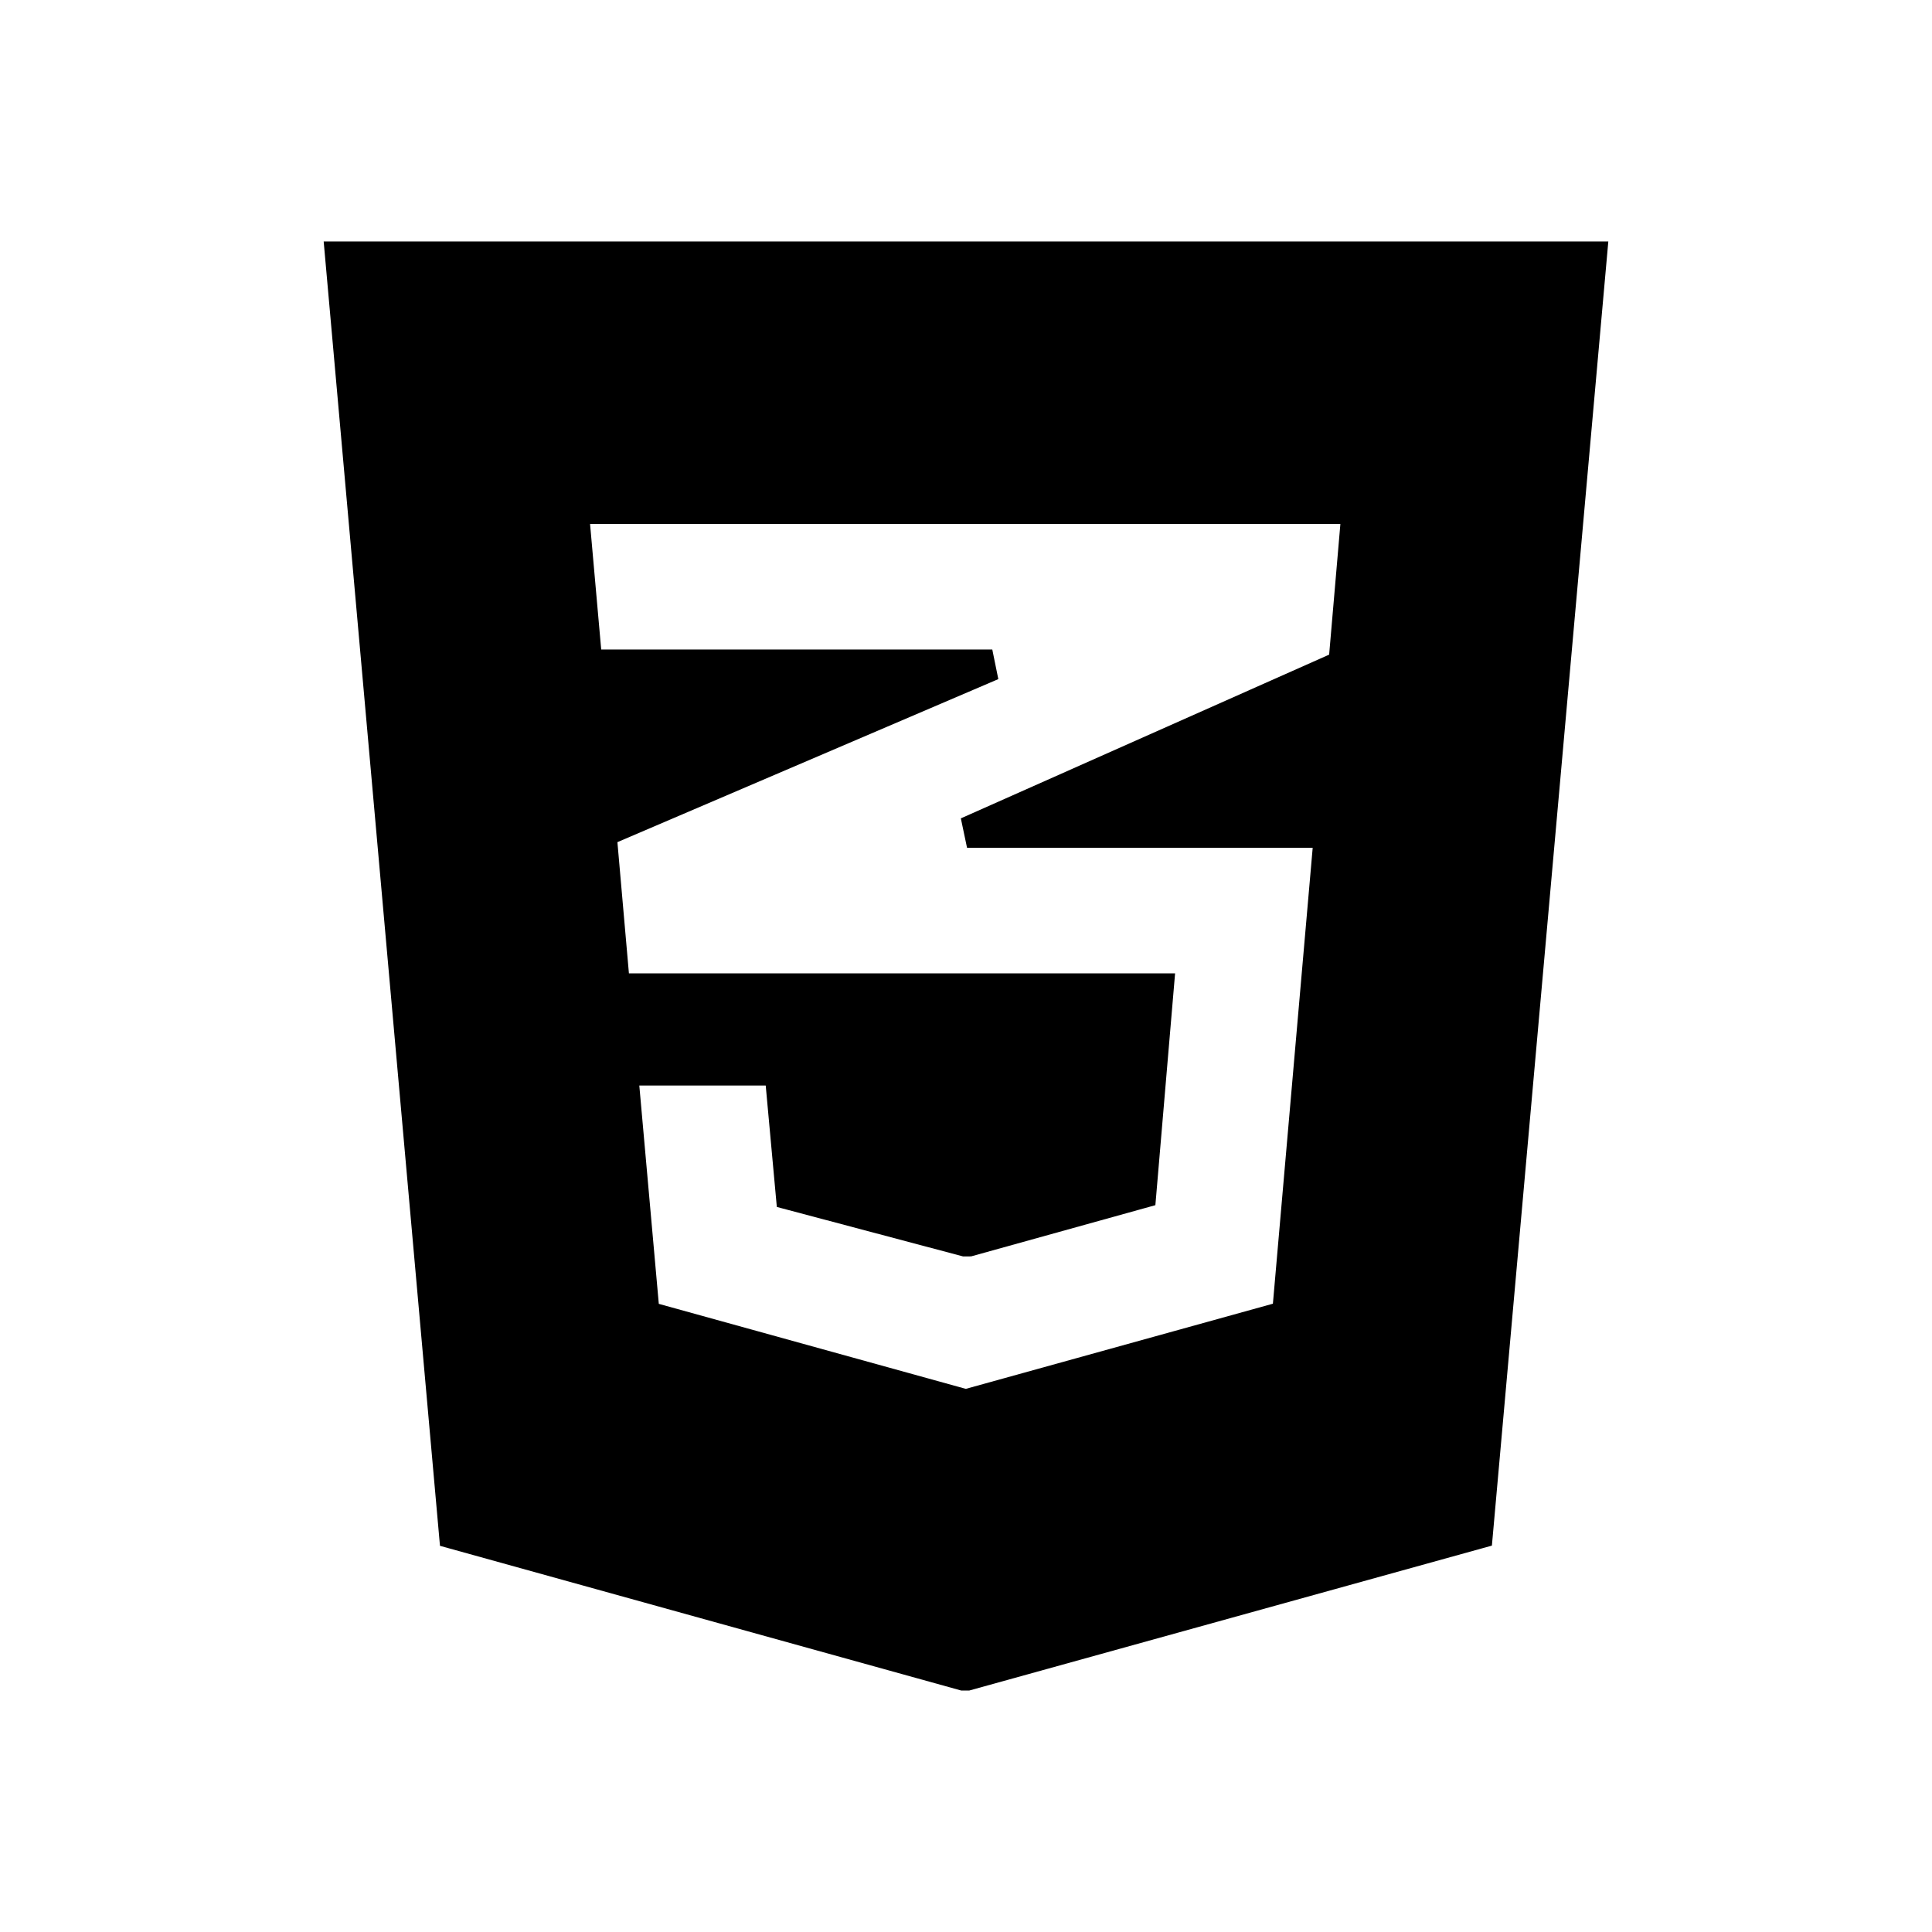
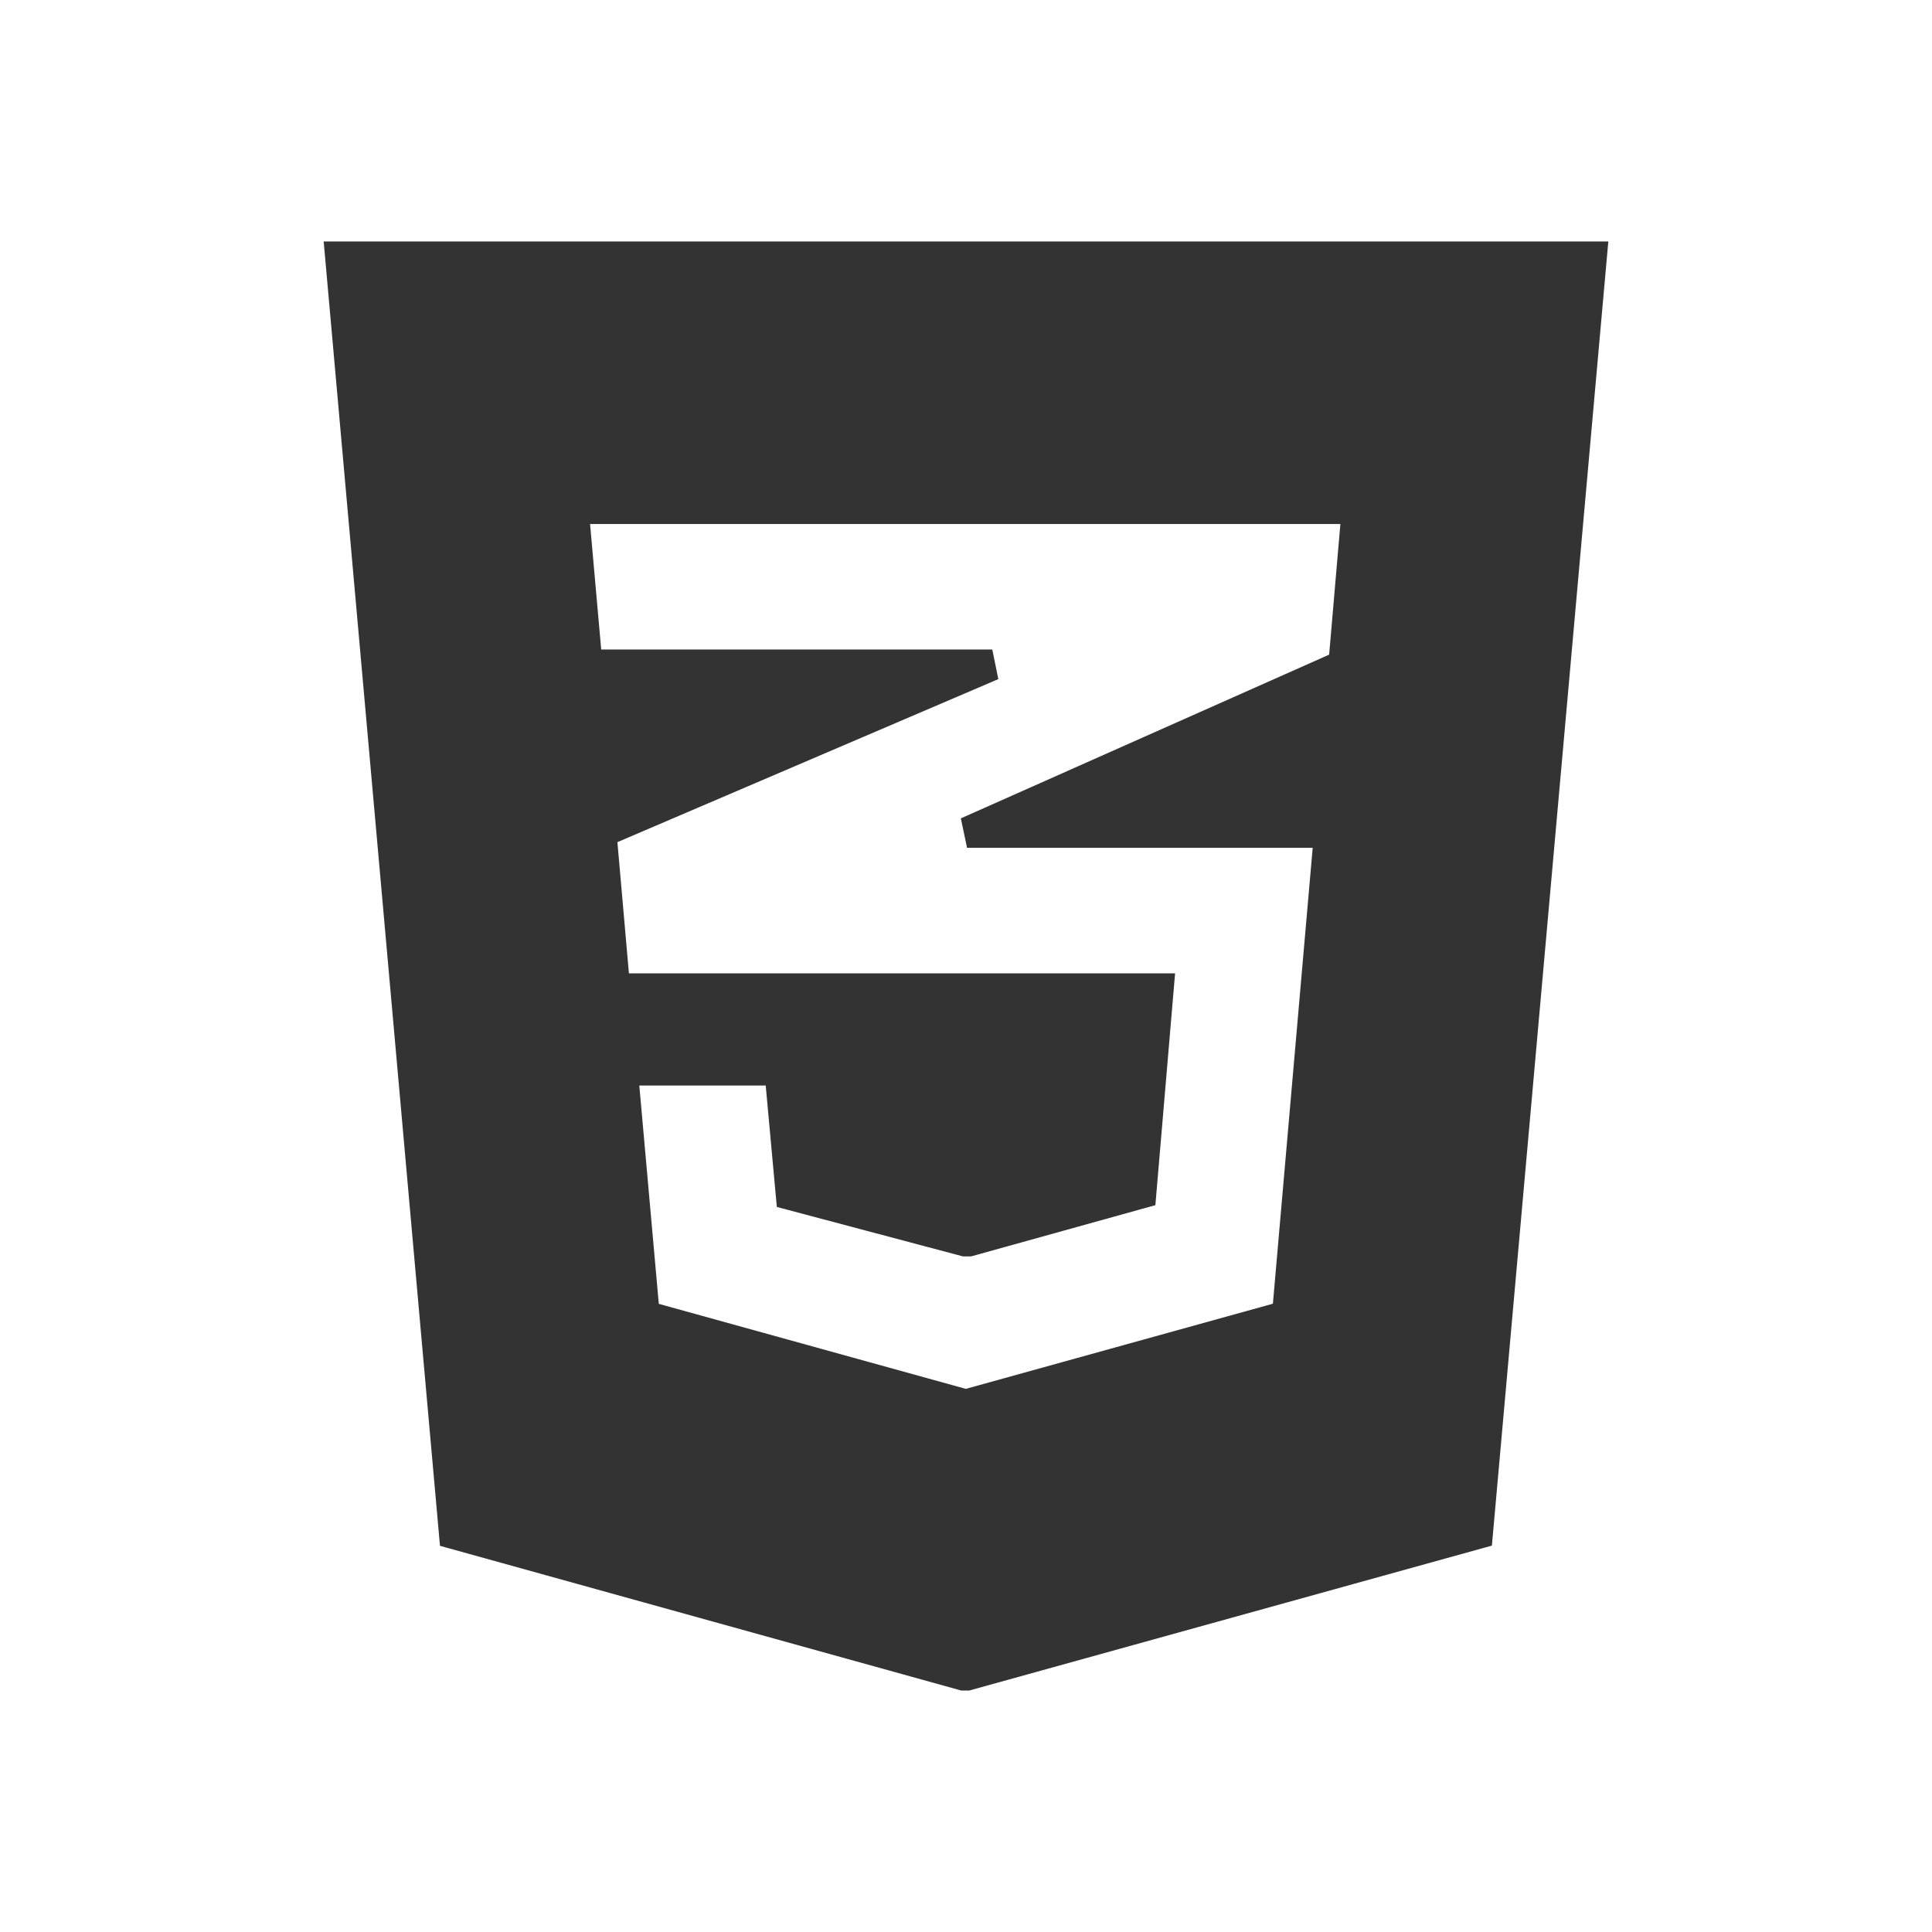
<svg xmlns="http://www.w3.org/2000/svg" height="2048px" style="shape-rendering:geometricPrecision; text-rendering:geometricPrecision; image-rendering:optimizeQuality; fill-rule:evenodd; clip-rule:evenodd" viewBox="0 0 2048 2048" width="2048px" xml:space="preserve">
  <defs>
    <style type="text/css">
   
    .fil1 {fill:none}
-     .fil0 {fill:black}
+     .fil0 {fill:#333333}
   
  </style>
  </defs>
  <g id="Layer_x0020_1">
    <path class="fil0" d="M1582.48 1627.13l120.816 -1353.38 1.585 -17.752 -17.804 0 -1326.16 0 -17.802 0 1.581 17.752 120.689 1353.6 1.006 11.285 10.872 3.018 541.588 150.346 8.685 0 543.064 -150.568 10.87 -3.014 1.009 -11.289zm-557.369 -1071.68l395.75 0 -11.913 138.491 -390.414 173.558 6.576 31.226 366.391 0 -42.175 483.261 -325.538 90.259 -325.432 -90.106 -20.667 -231.443 134 0 10.737 117.345 1.042 11.374 11.027 2.929 186.463 49.539 8.493 -0.064 184.316 -51.231 10.978 -3.053 0.964 -11.315 18.428 -216.732 1.504 -17.688 -17.787 0 -202.743 0 -358.429 0 -12.198 -139.091 377.014 -161.362 26.761 -11.469 -6.386 -31.354 -26.761 0 -387.811 0 -11.81 -133.074 397.936 0 1.684 0z" />
  </g>
  <rect class="fil1" height="2048" width="2048" fill="black" />
</svg>
